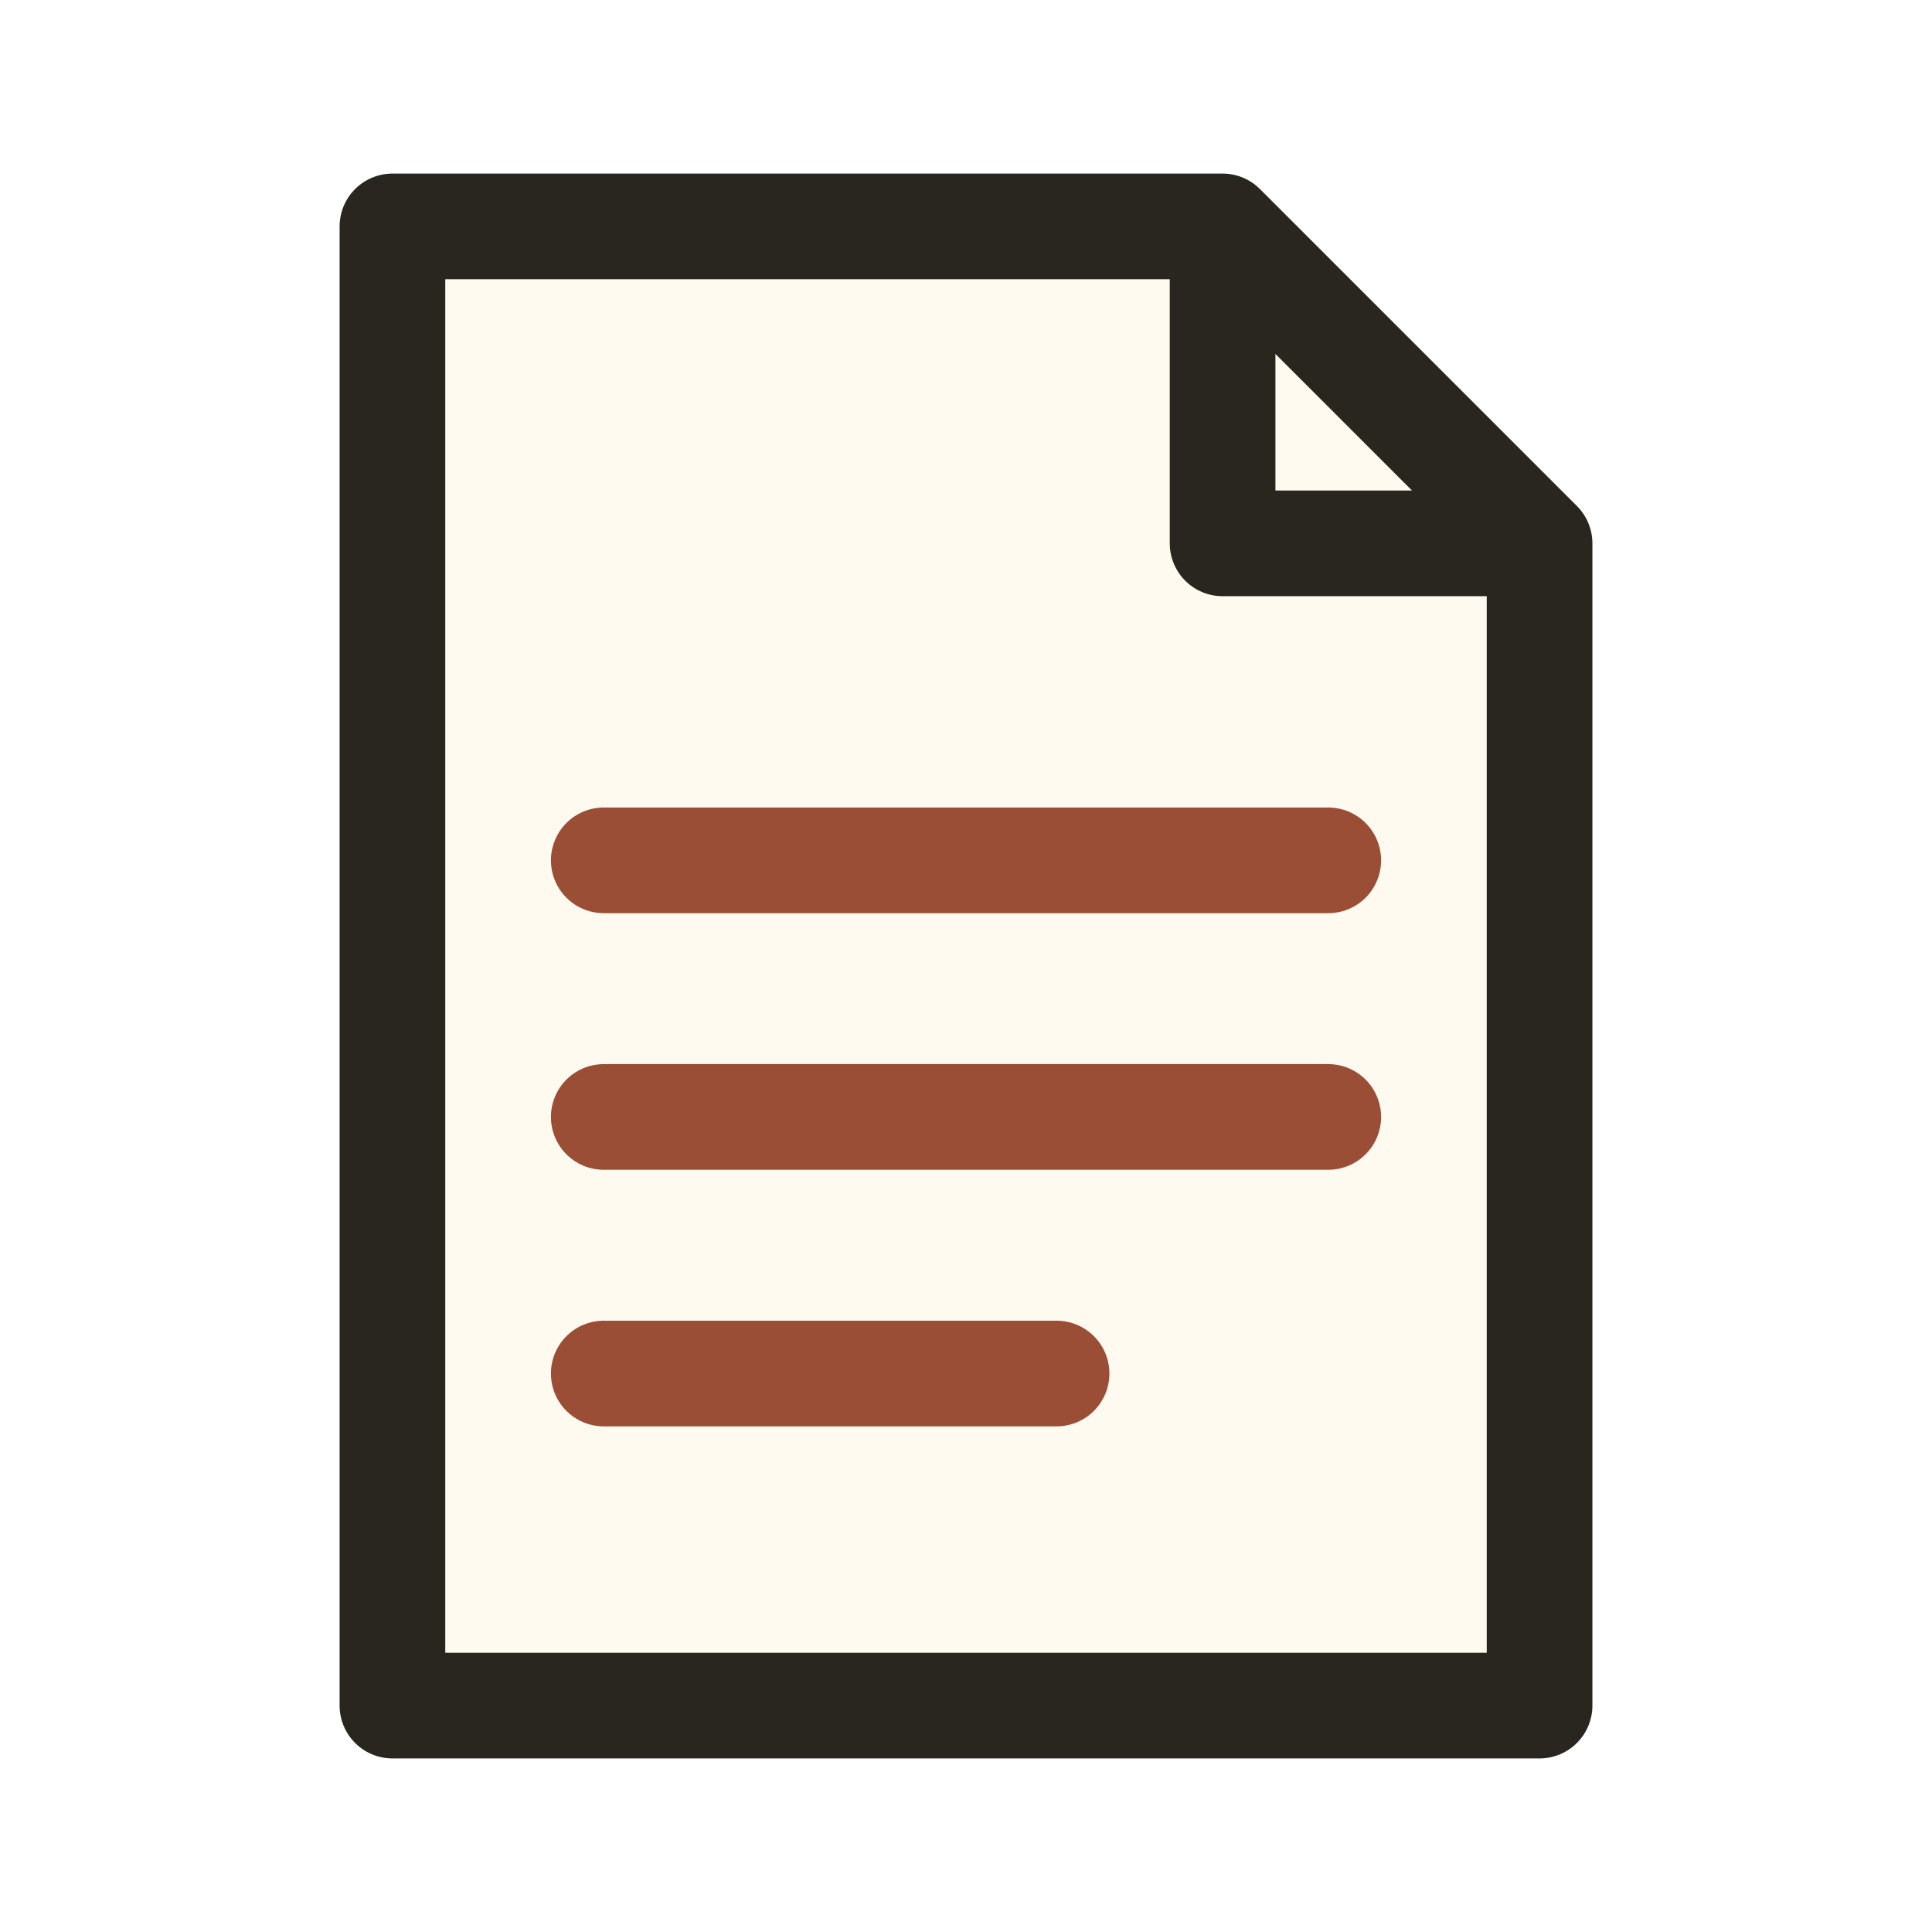
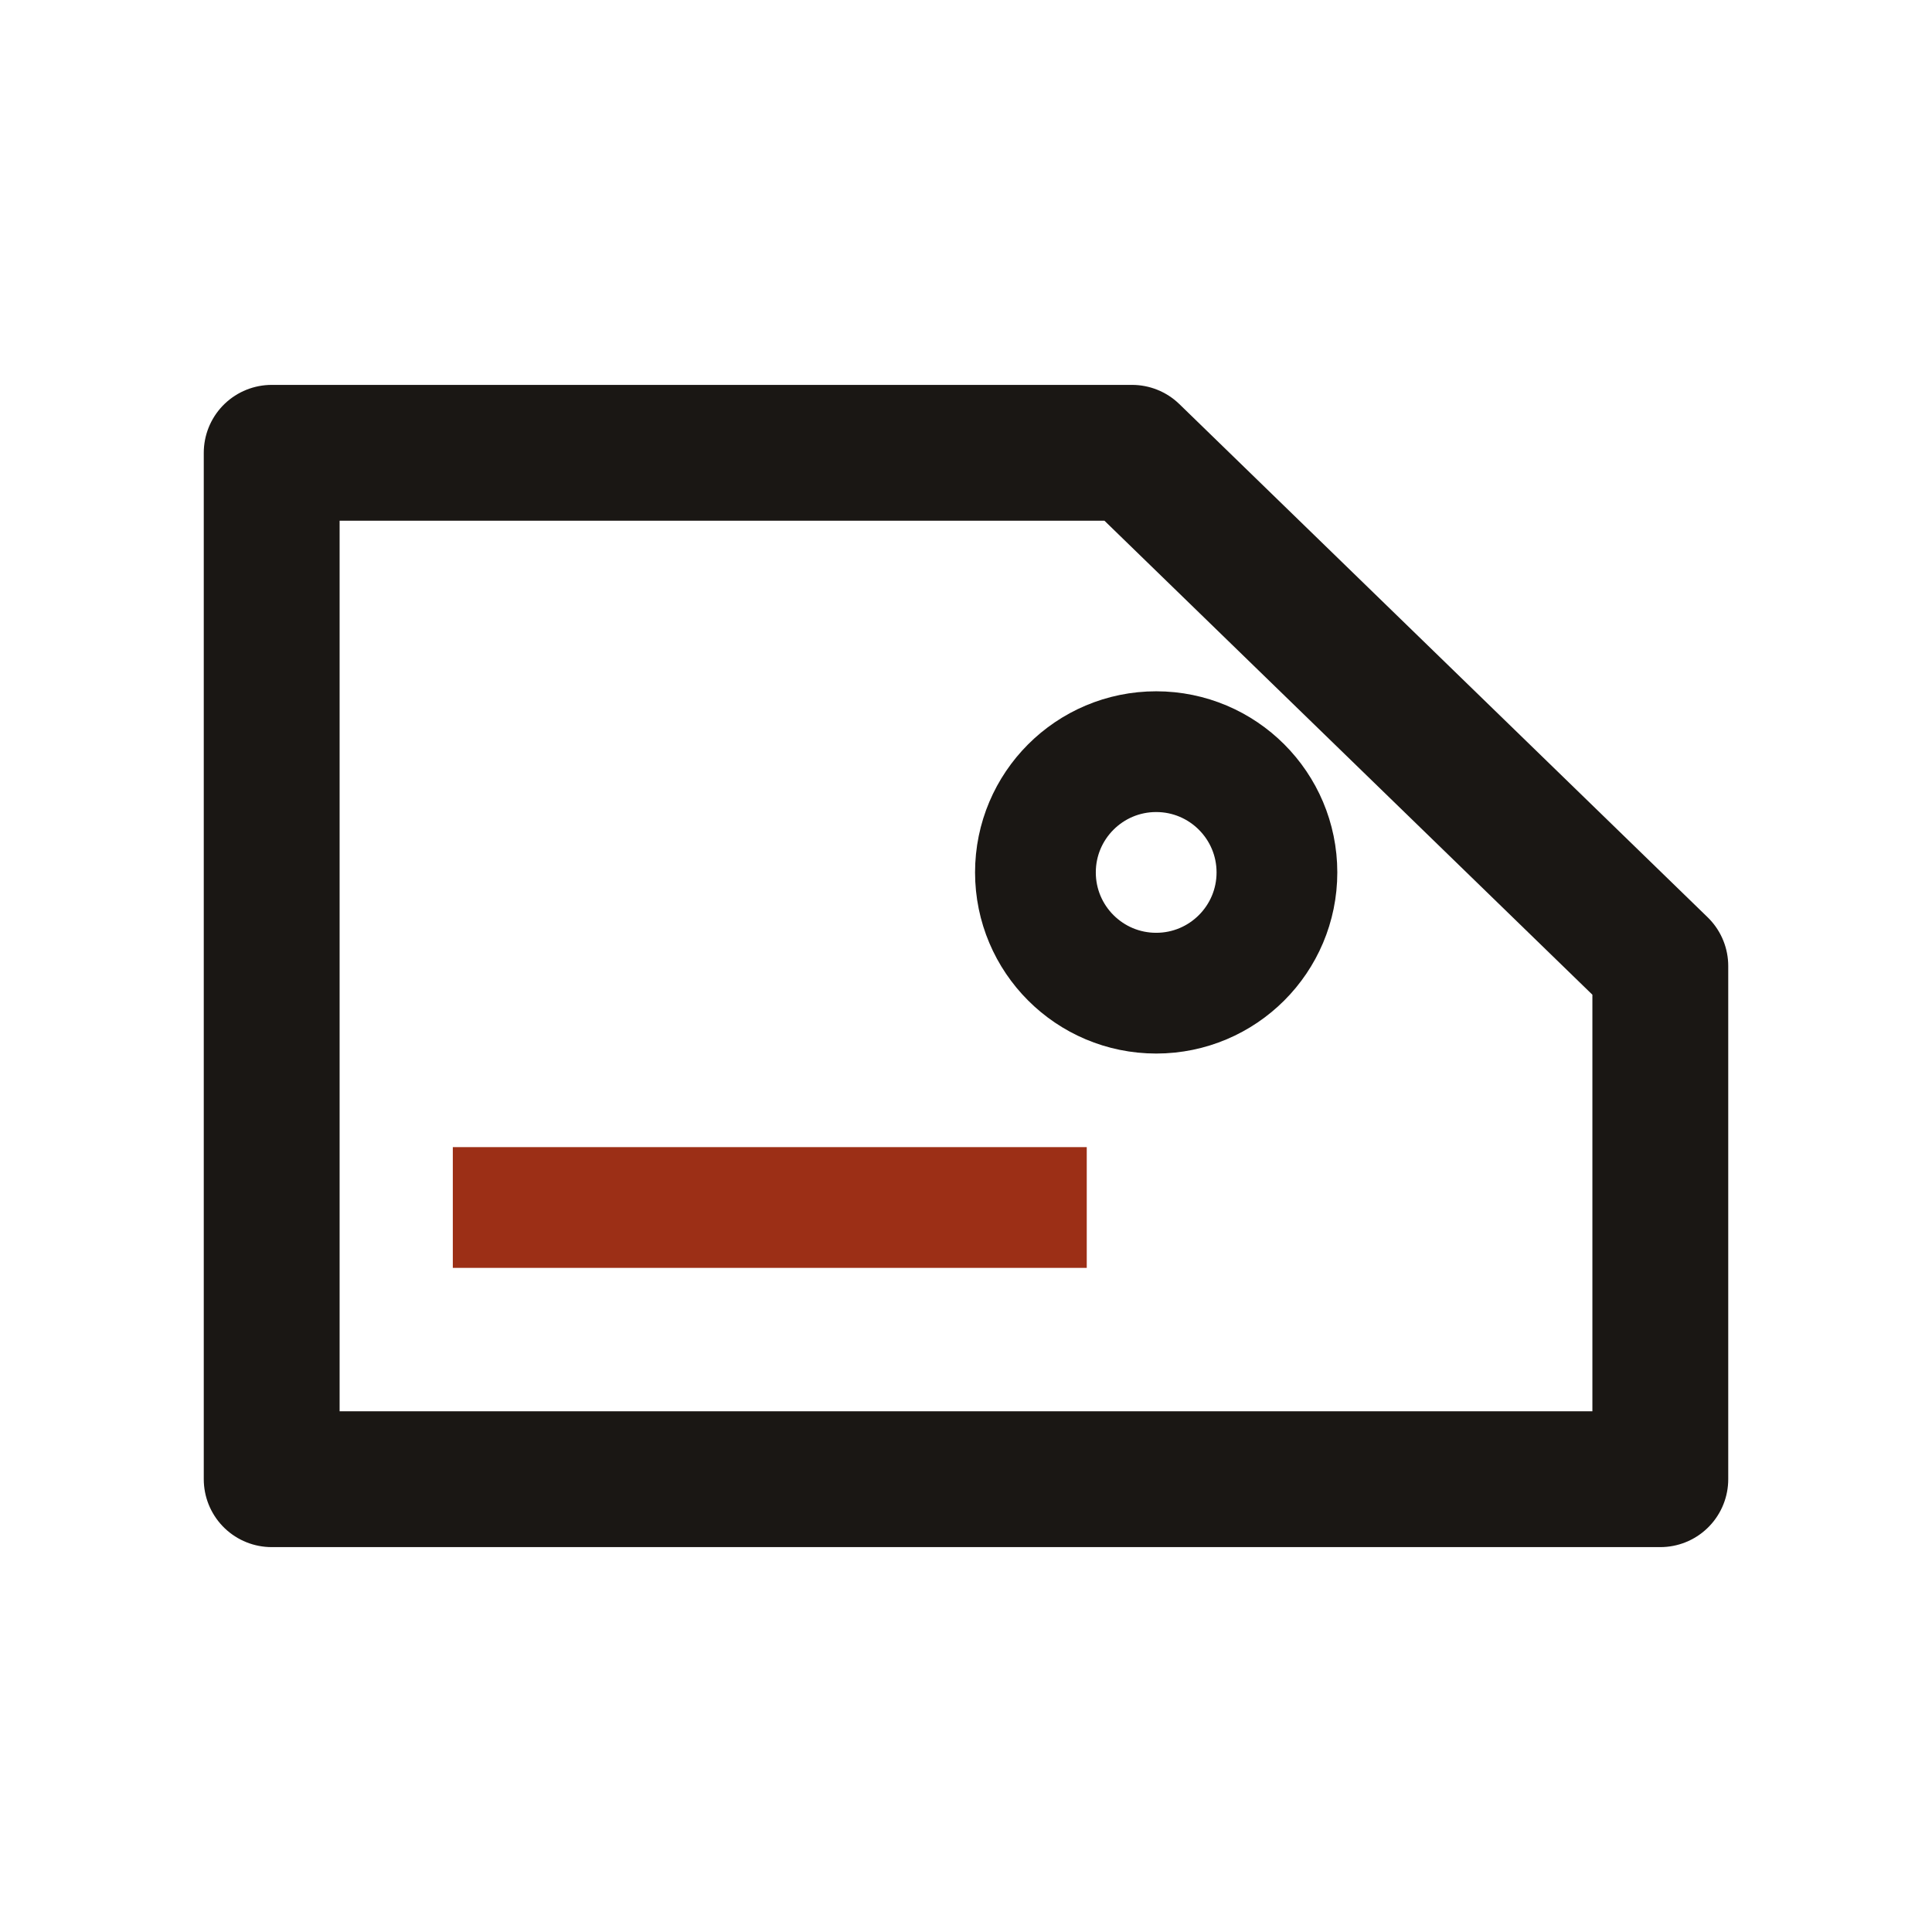
<svg xmlns="http://www.w3.org/2000/svg" viewBox="0 0 32 32" role="img" aria-labelledby="mark-title">
-   <path d="M6.5 3.75h13.75l5.25 5.25v19.25h-19z" fill="#fffaf0" stroke="#29261f" stroke-width="1.75" stroke-linejoin="round" />
-   <path d="M20.25 3.75V9h5.25" fill="none" stroke="#29261f" stroke-width="1.75" stroke-linejoin="round" />
-   <path d="M10 14.25h12M10 18.5h12M10 22.75h7.5" fill="none" stroke="#9a4e36" stroke-width="1.75" stroke-linecap="round" />
+   <path d="M4.5 7.5h14.25L27.5 16v8.5H4.5z" fill="none" stroke="#1A1714" stroke-width="2.25" stroke-linejoin="round" />
+   <circle cx="19.15" cy="14.45" r="2" fill="none" stroke="#1A1714" stroke-width="2" />
+   <path d="M8.5 20h8.5" fill="none" stroke="#9C2F16" stroke-width="2" stroke-linecap="square" />
</svg>
